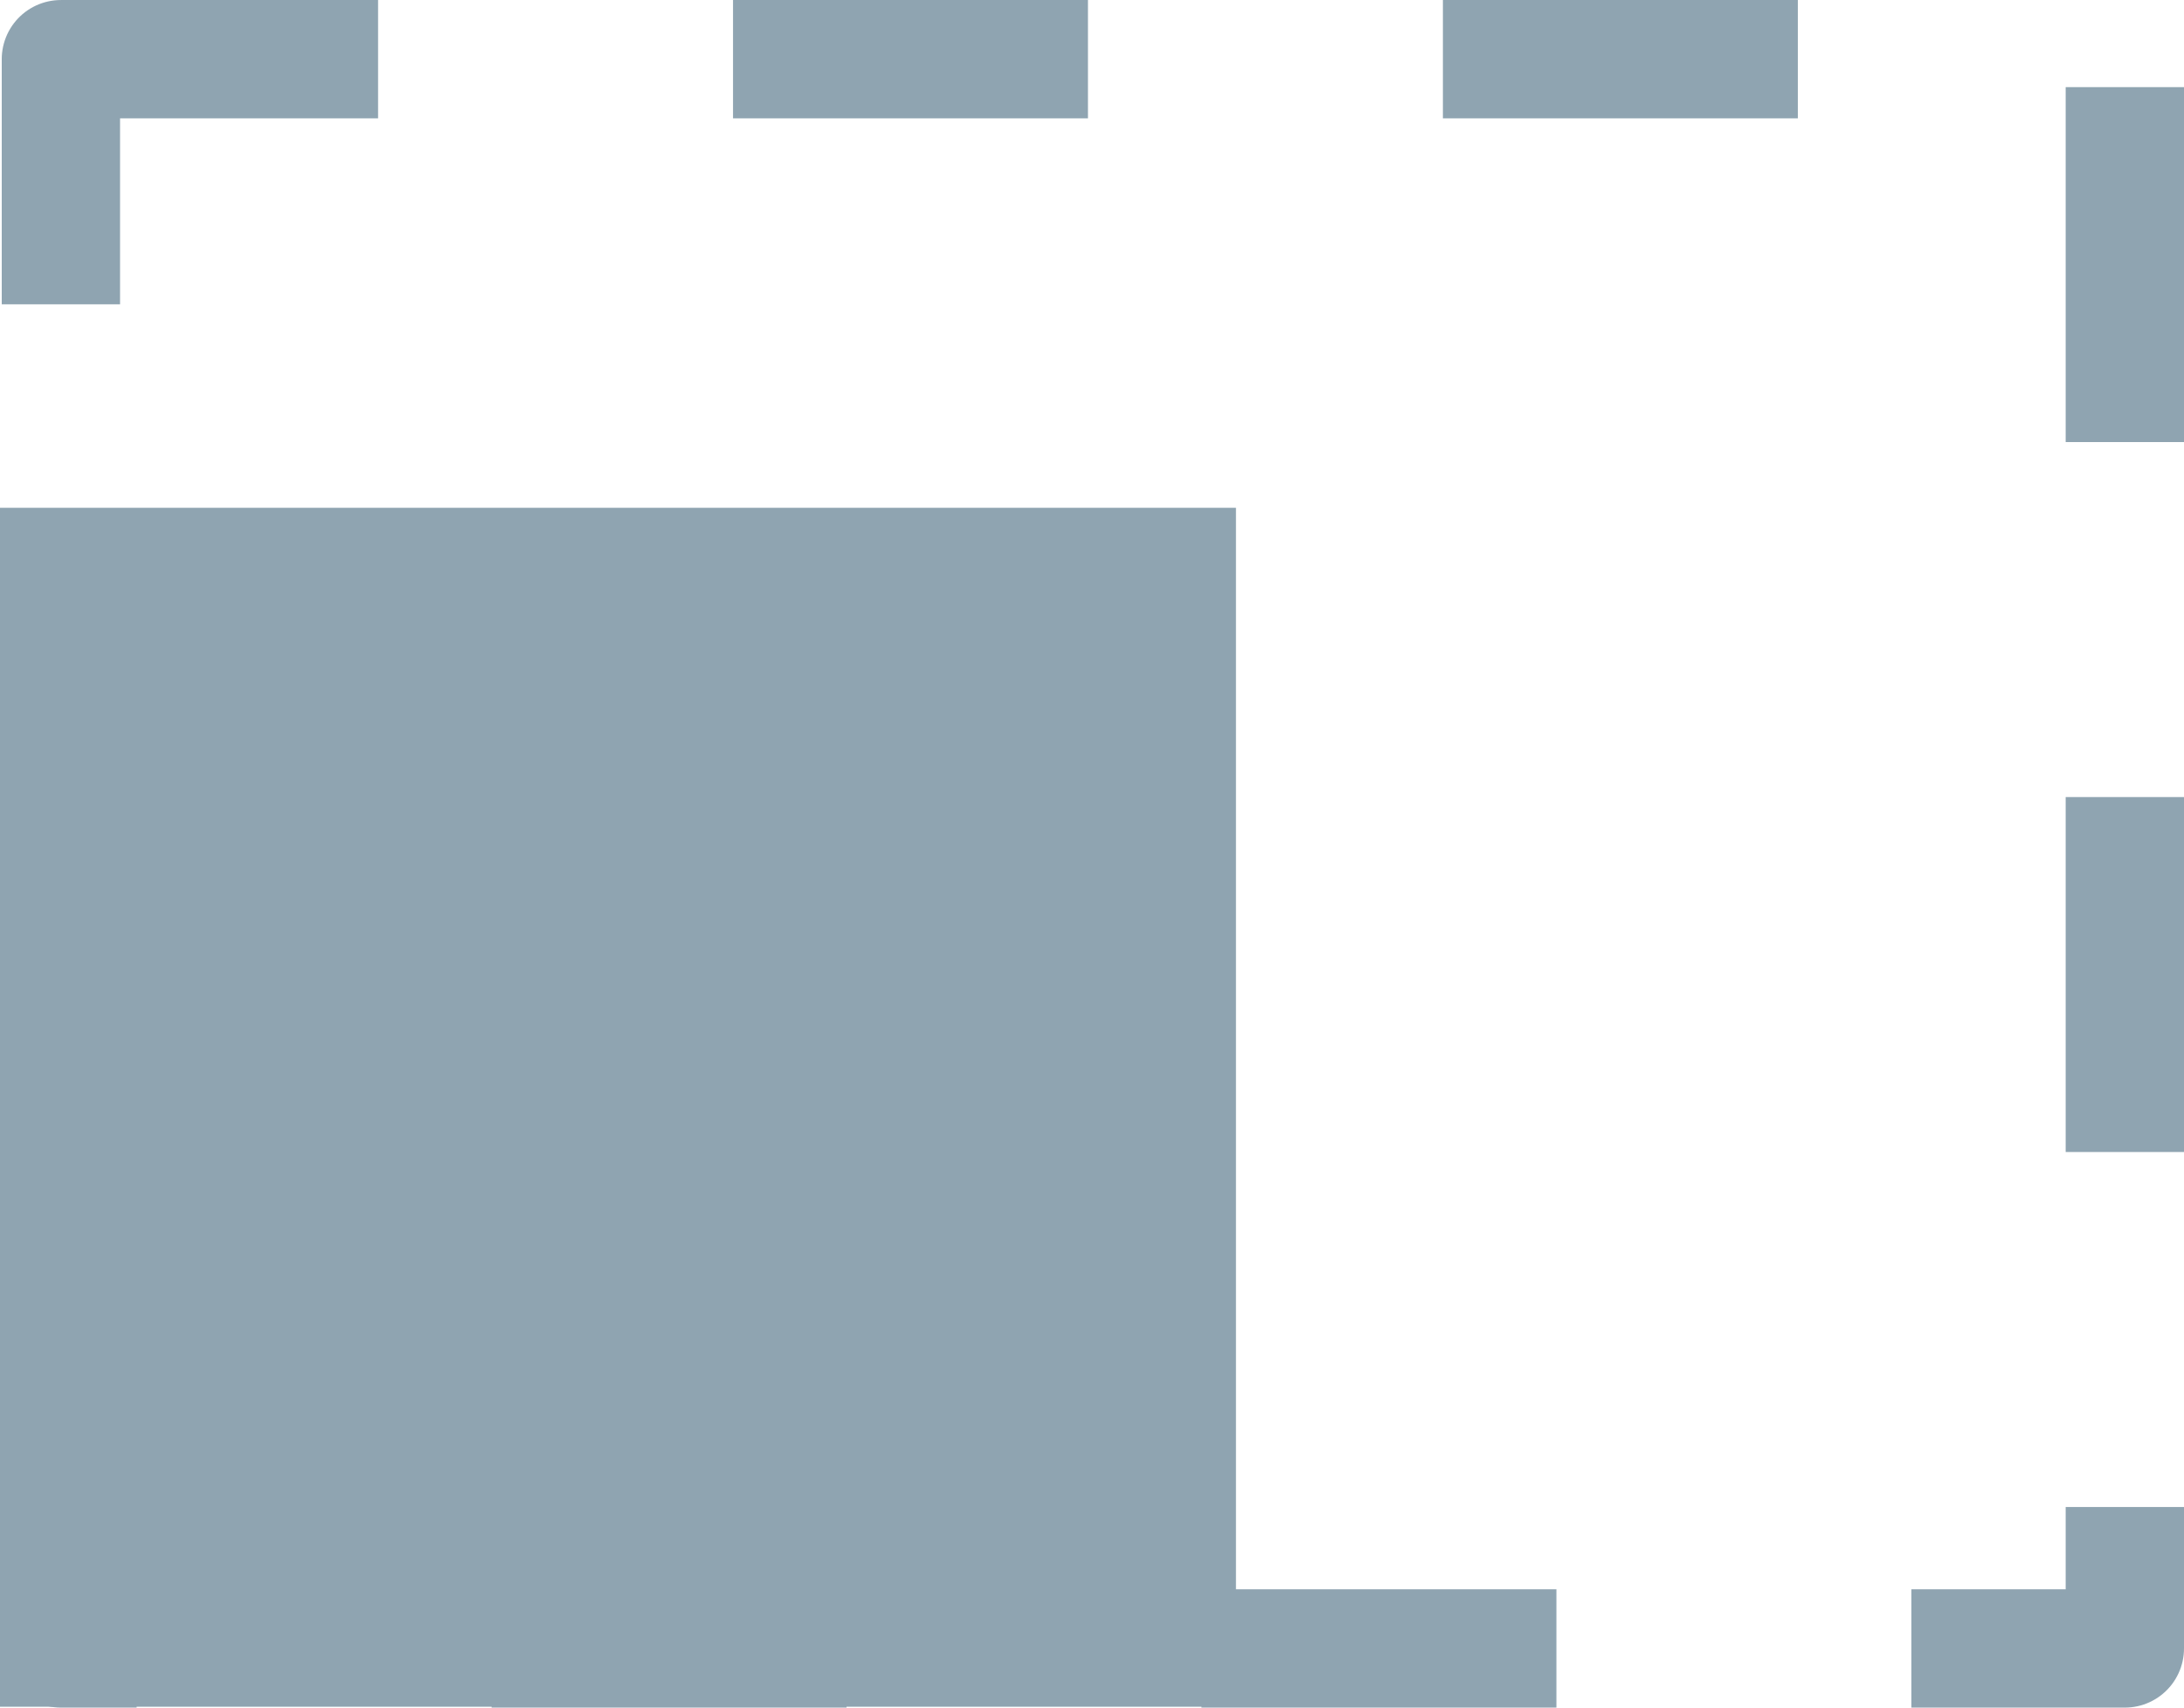
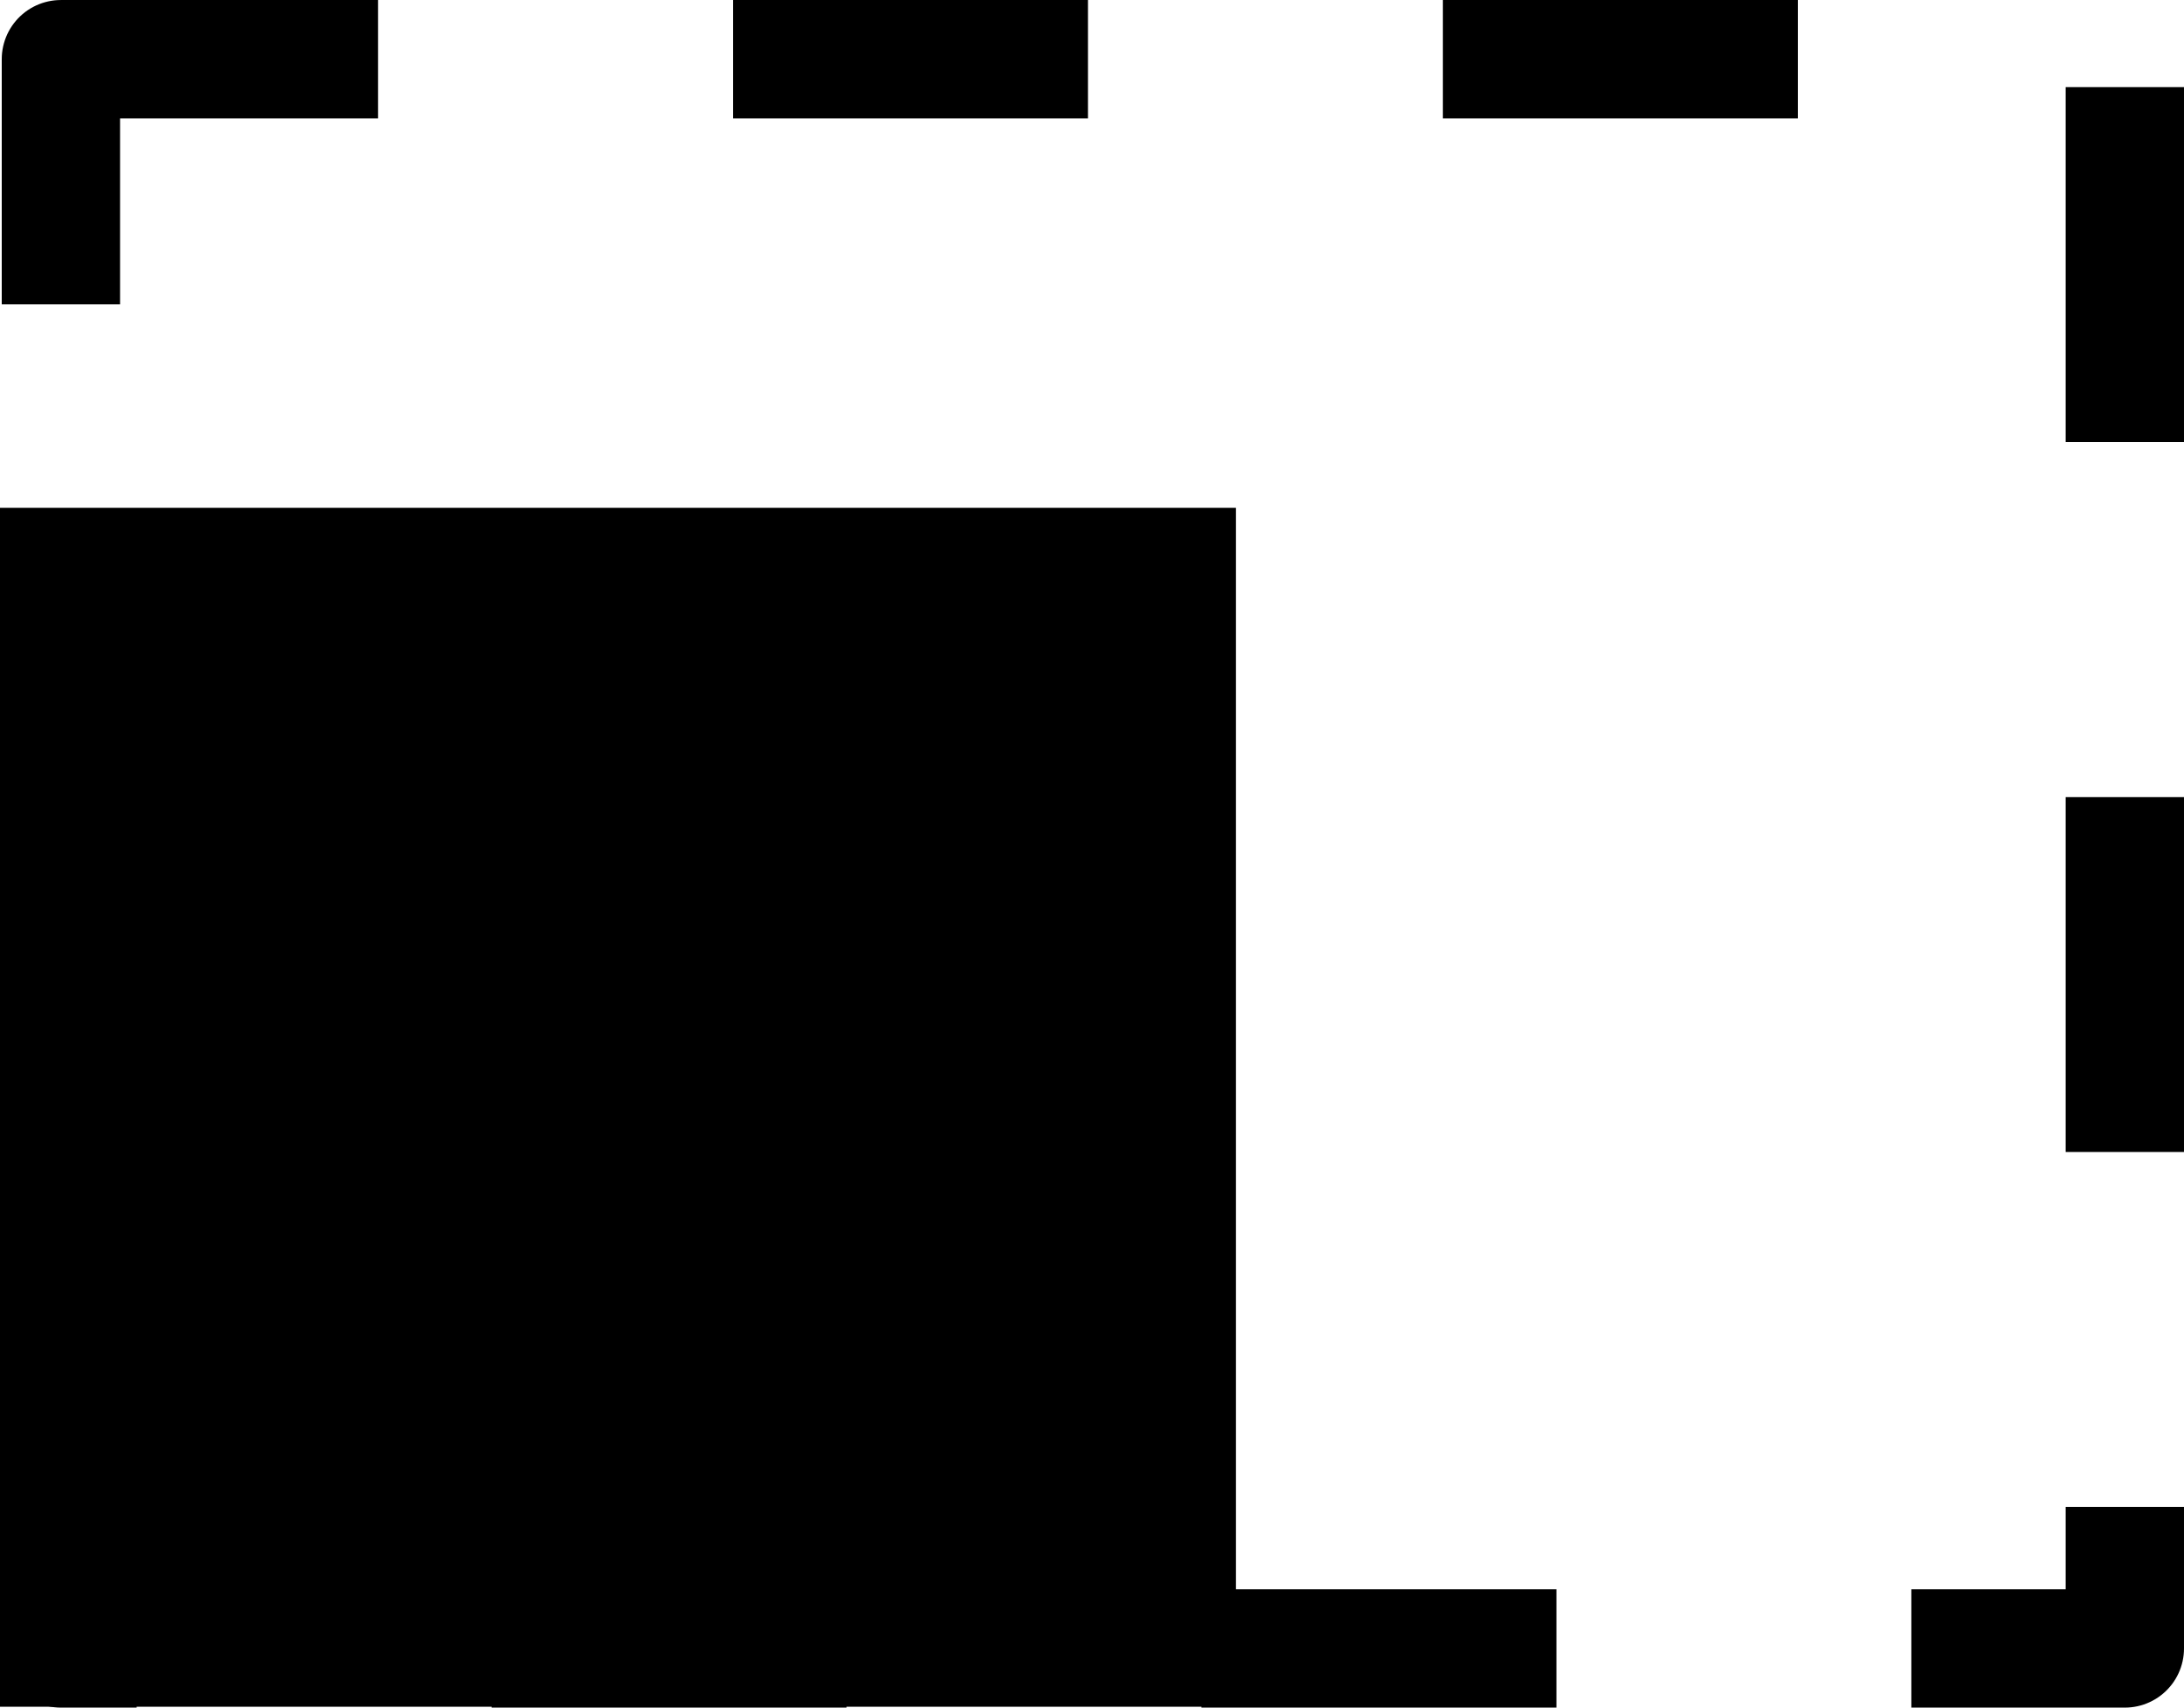
<svg xmlns="http://www.w3.org/2000/svg" width="10.005mm" height="7.822mm" viewBox="0 0 10.005 7.822" version="1.1" id="svg13826">
  <defs id="defs13820" />
  <g id="layer1" transform="translate(-5.007846,-6.013596)">
    <g id="g3340" transform="translate(0.02183415,0.6337013)">
-       <rect y="5.651" x="5.265" height="7.28" width="9.455" id="rect9295" style="opacity:1;fill:#8fa4b1;fill-opacity:0;fill-rule:nonzero;stroke:#8fa4b1;stroke-width:0.542;stroke-linecap:butt;stroke-linejoin:round;stroke-miterlimit:4;stroke-dasharray:1.626, 1.626;stroke-dashoffset:3.425;stroke-opacity:1" />
-       <rect style="opacity:1;fill:#8fa4b1;fill-opacity:1;fill-rule:nonzero;stroke:none;stroke-width:0.364;stroke-linecap:butt;stroke-linejoin:round;stroke-miterlimit:4;stroke-dasharray:1.093, 1.093;stroke-dashoffset:4.674;stroke-opacity:1" id="rect9297" width="5.662" height="5.492" x="4.986" y="7.706" />
+       <rect y="5.651" x="5.265" height="7.28" width="9.455" id="rect9295" style="opacity:1;fill:#000000;fill-opacity:0;fill-rule:nonzero;stroke:#000000;stroke-width:0.542;stroke-linecap:butt;stroke-linejoin:round;stroke-miterlimit:4;stroke-dasharray:1.626, 1.626;stroke-dashoffset:3.425;stroke-opacity:1" />
+       <rect style="opacity:1;fill:#000000;fill-opacity:1;fill-rule:nonzero;stroke:none;stroke-width:0.364;stroke-linecap:butt;stroke-linejoin:round;stroke-miterlimit:4;stroke-dasharray:1.093, 1.093;stroke-dashoffset:4.674;stroke-opacity:1" id="rect9297" width="5.662" height="5.492" x="4.986" y="7.706" />
    </g>
  </g>
</svg>
